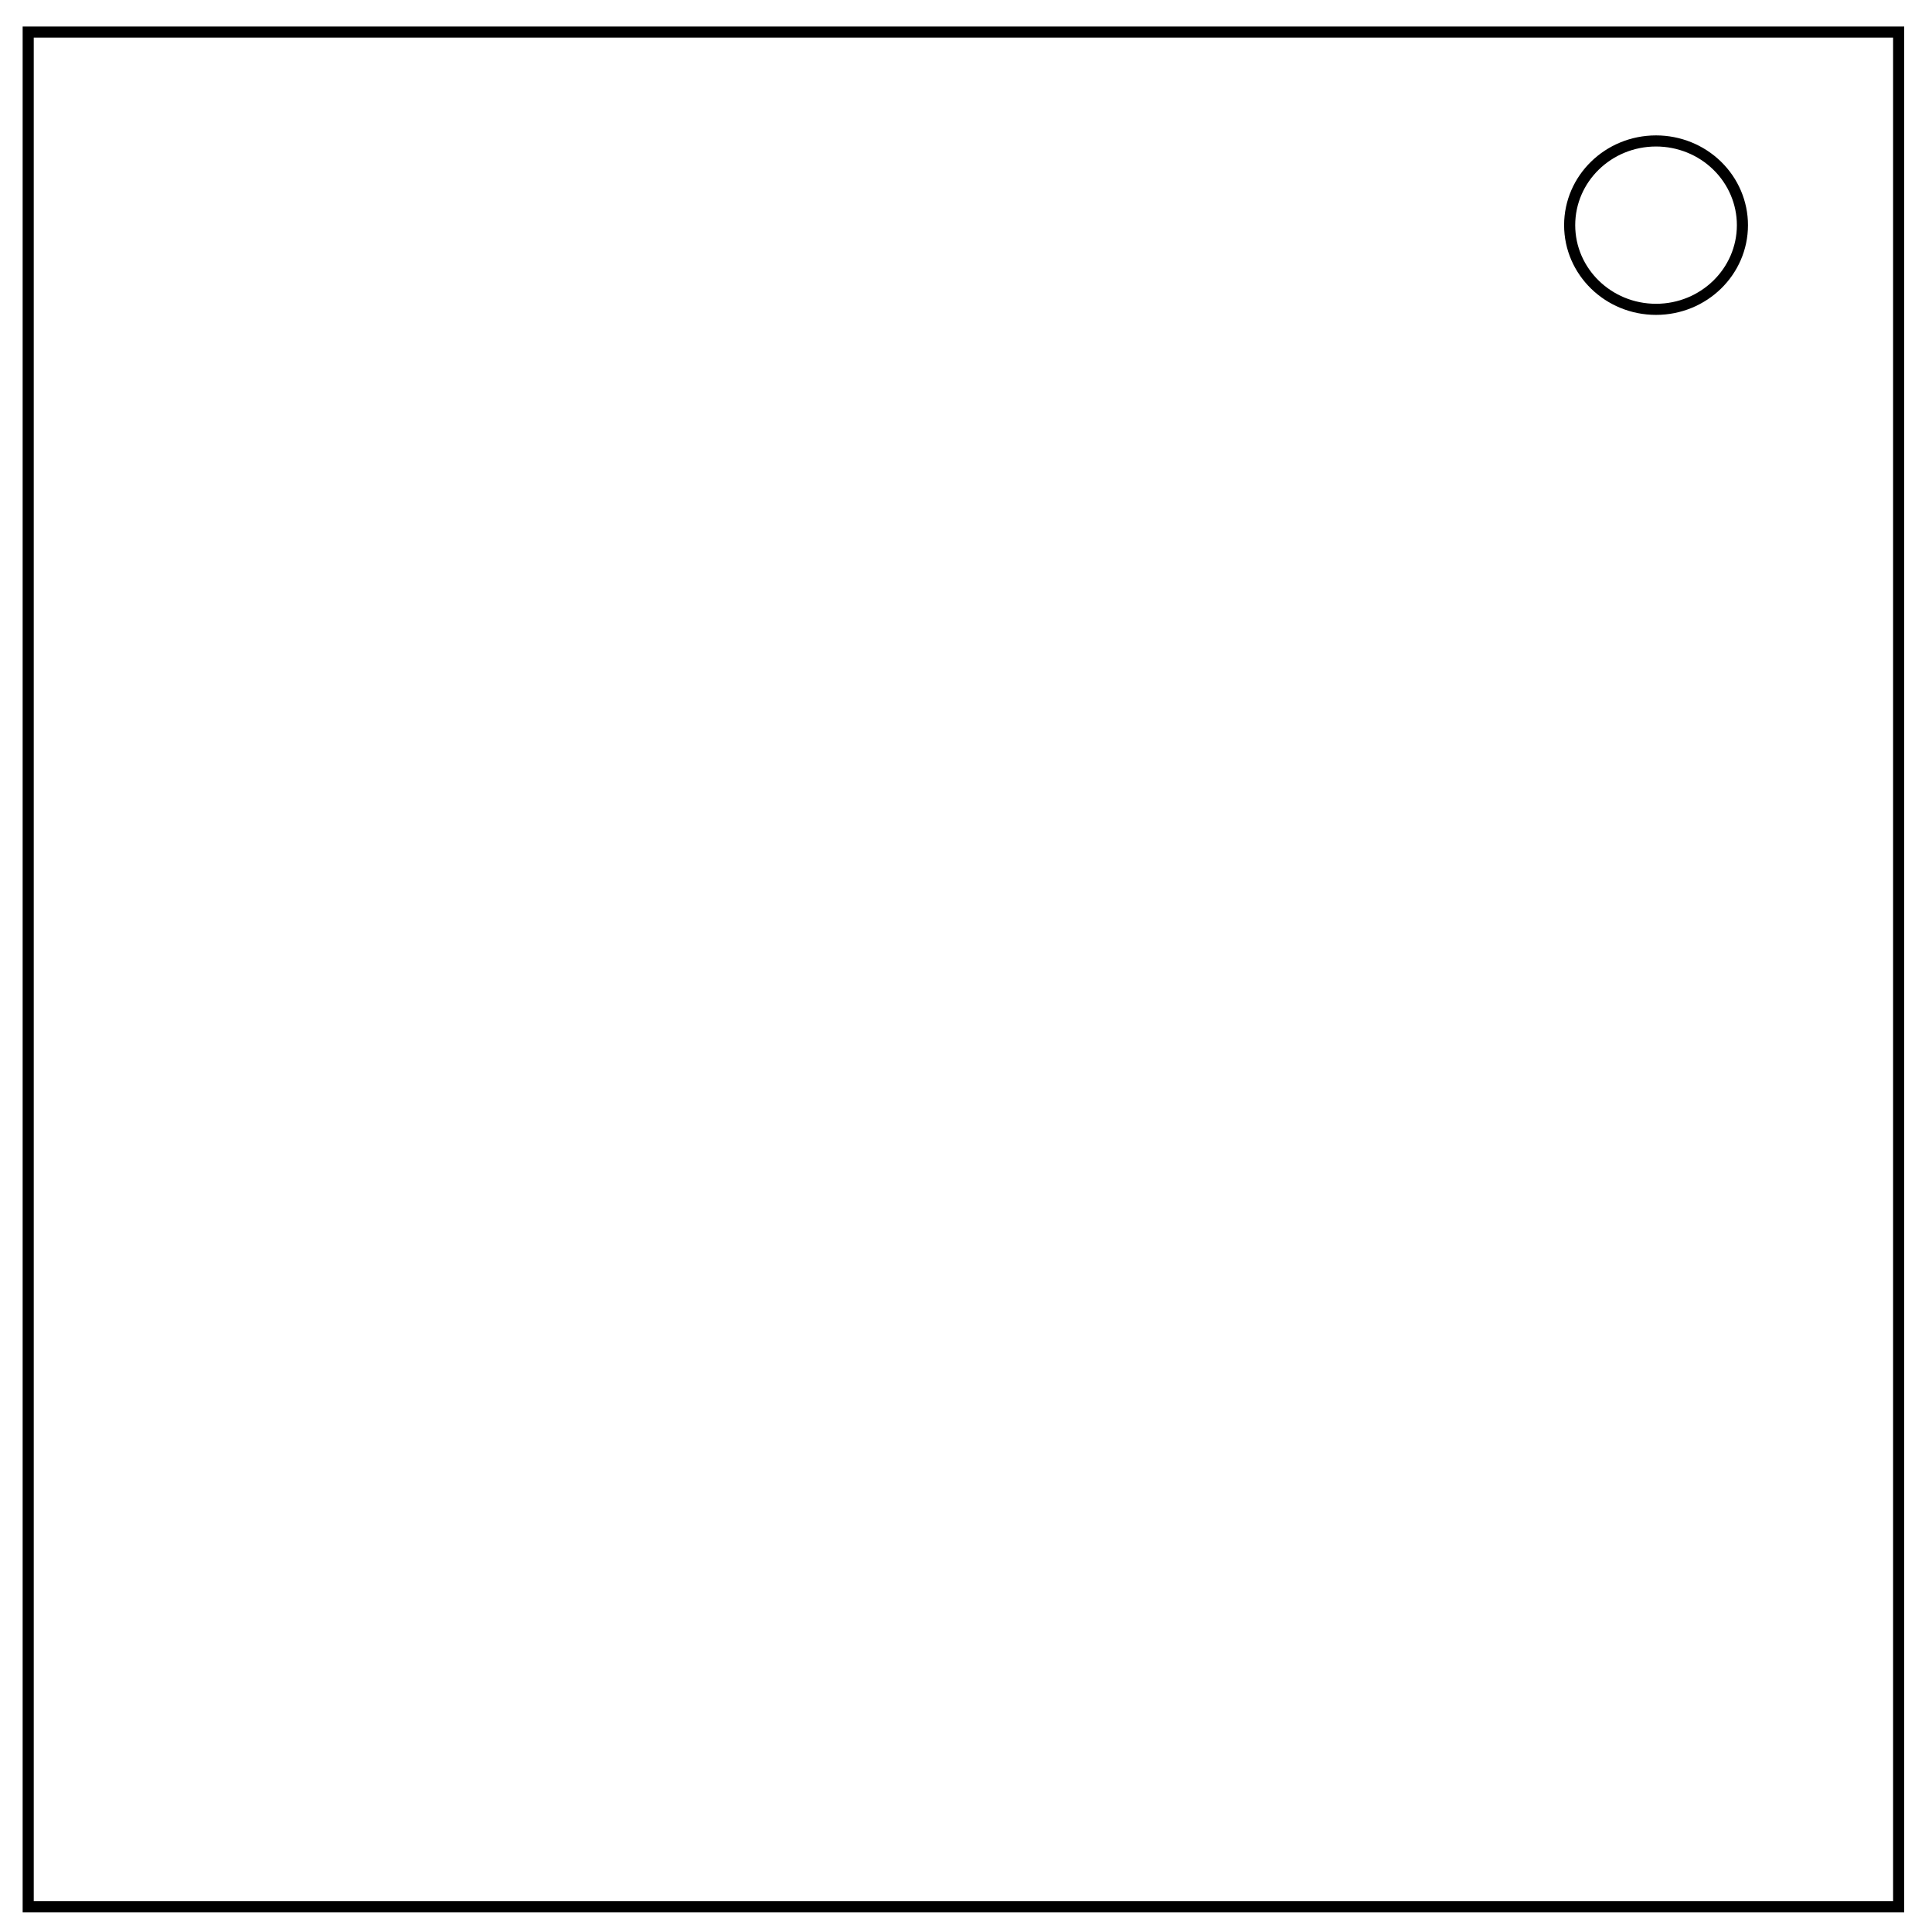
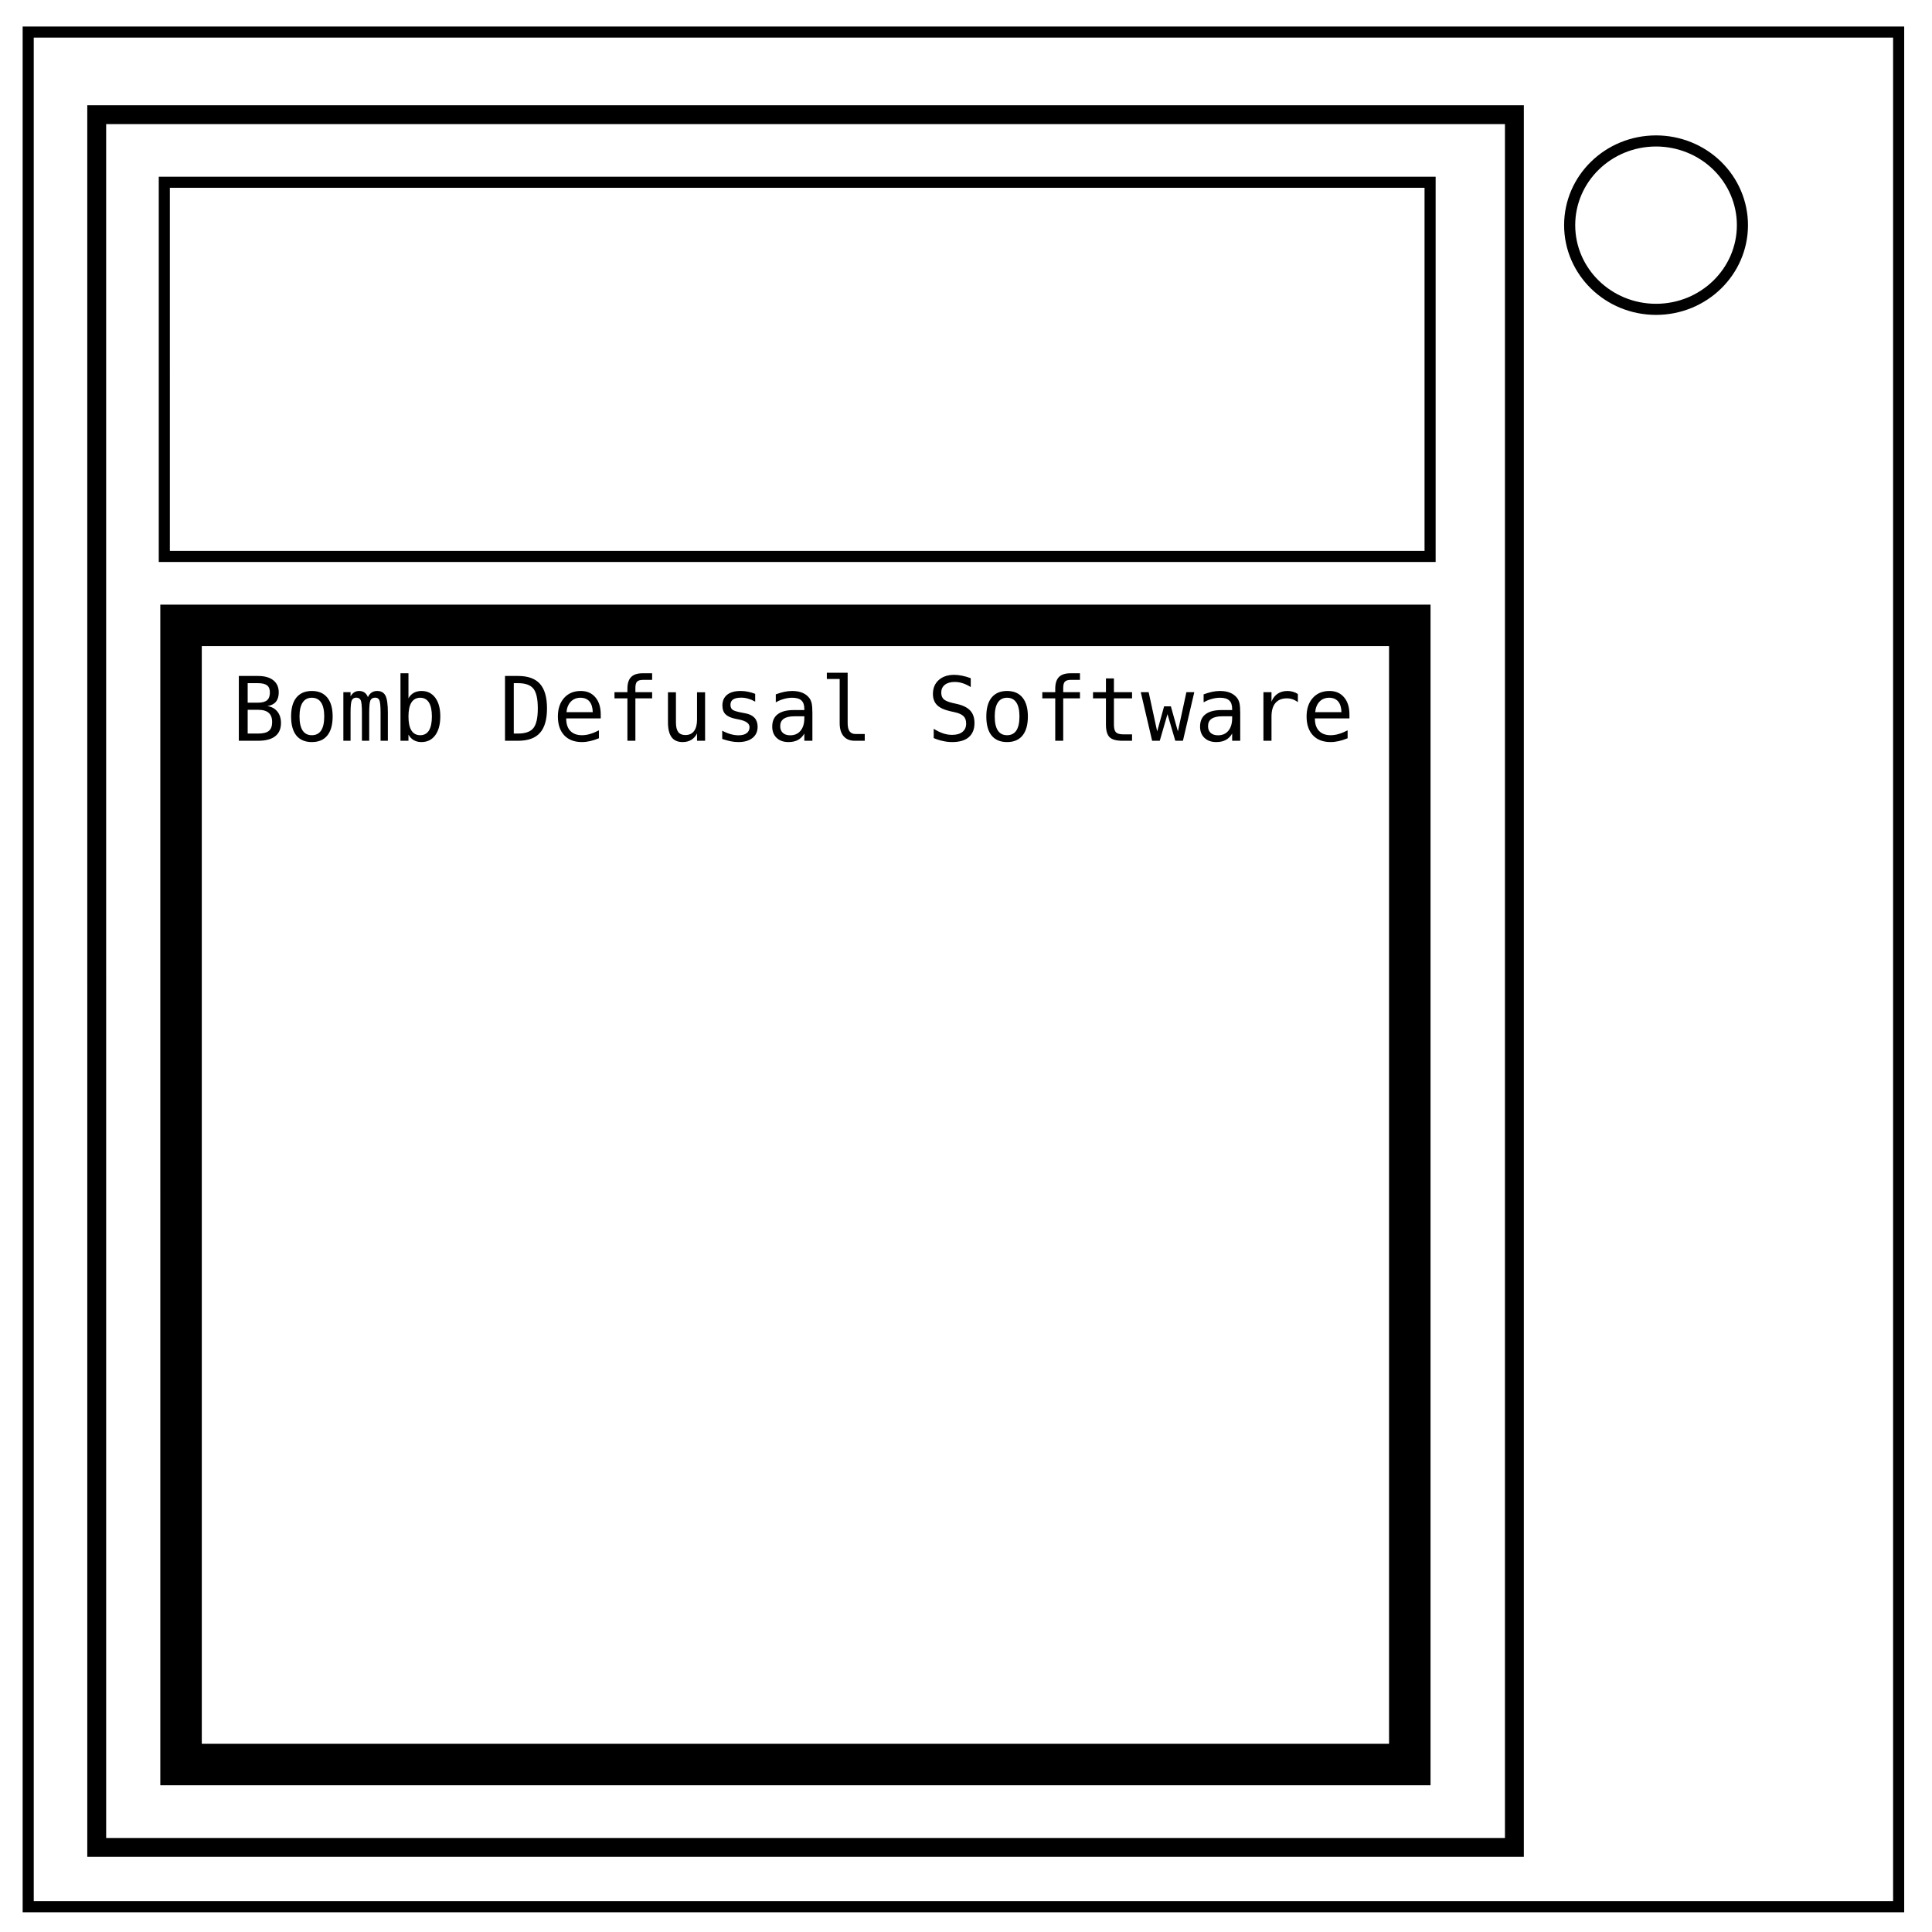
- <svg xmlns="http://www.w3.org/2000/svg" viewBox="0.0 0.0 348.0 348.0" fill="none">
-   <path d="M5.079 5.776h336.913v337.67H5.08z" stroke-width="2" stroke="#000" />
-   <path d="M282.734 40.554c0-8.376 6.966-15.165 15.56-15.165 4.126 0 8.084 1.597 11.001 4.441 2.918 2.844 4.558 6.702 4.558 10.724 0 8.376-6.966 15.165-15.56 15.165-8.593 0-15.559-6.79-15.559-15.165z" stroke-width="2" stroke="#000" />
+ <svg xmlns="http://www.w3.org/2000/svg" viewBox="0.0 0.0 348.0 348.0" fill="none" version="1.1" id="svg831">
+   <defs id="defs835" />
+   <path d="M5.079 5.776h336.913v337.67H5.08z" id="path827" style="stroke-width:1.999;stroke-miterlimit:4;stroke-dasharray:none" stroke-width="2" stroke="#000" />
+   <path d="M282.734 40.554c0-8.376 6.966-15.165 15.56-15.165 4.126 0 8.084 1.597 11.001 4.441 2.918 2.844 4.558 6.702 4.558 10.724 0 8.376-6.966 15.165-15.56 15.165-8.593 0-15.559-6.79-15.559-15.165z" stroke-width="2" stroke="#000" id="path829" />
+   <path d="M 17.422,20.656 H 272.779 V 332.763 H 17.423 Z" id="path827-3" style="stroke:#000000;stroke-width:3.402;stroke-miterlimit:4;stroke-dasharray:none" />
+   <path d="M 29.596,32.83 H 257.594 V 100.229 H 29.597 Z" id="path827-7" style="stroke:#000000;stroke-width:1.999;stroke-miterlimit:4;stroke-dasharray:none" />
+   <path d="M 32.611,112.649 H 253.938 V 317.836 H 32.612 Z" id="path827-3-8" style="stroke:#000000;stroke-width:7.471;stroke-miterlimit:4;stroke-dasharray:none" />
+   <text xml:space="preserve" style="font-style:normal;font-variant:normal;font-weight:normal;font-stretch:normal;font-size:16px;line-height:1.25;font-family:Consolas;-inkscape-font-specification:Consolas;letter-spacing:0px;word-spacing:0px;fill:#000000;fill-opacity:1;stroke:none" x="41.722" y="133.431" id="text895">
+     <tspan id="tspan893" x="41.722" y="133.431">Bomb Defusal Software</tspan>
+   </text>
</svg>
